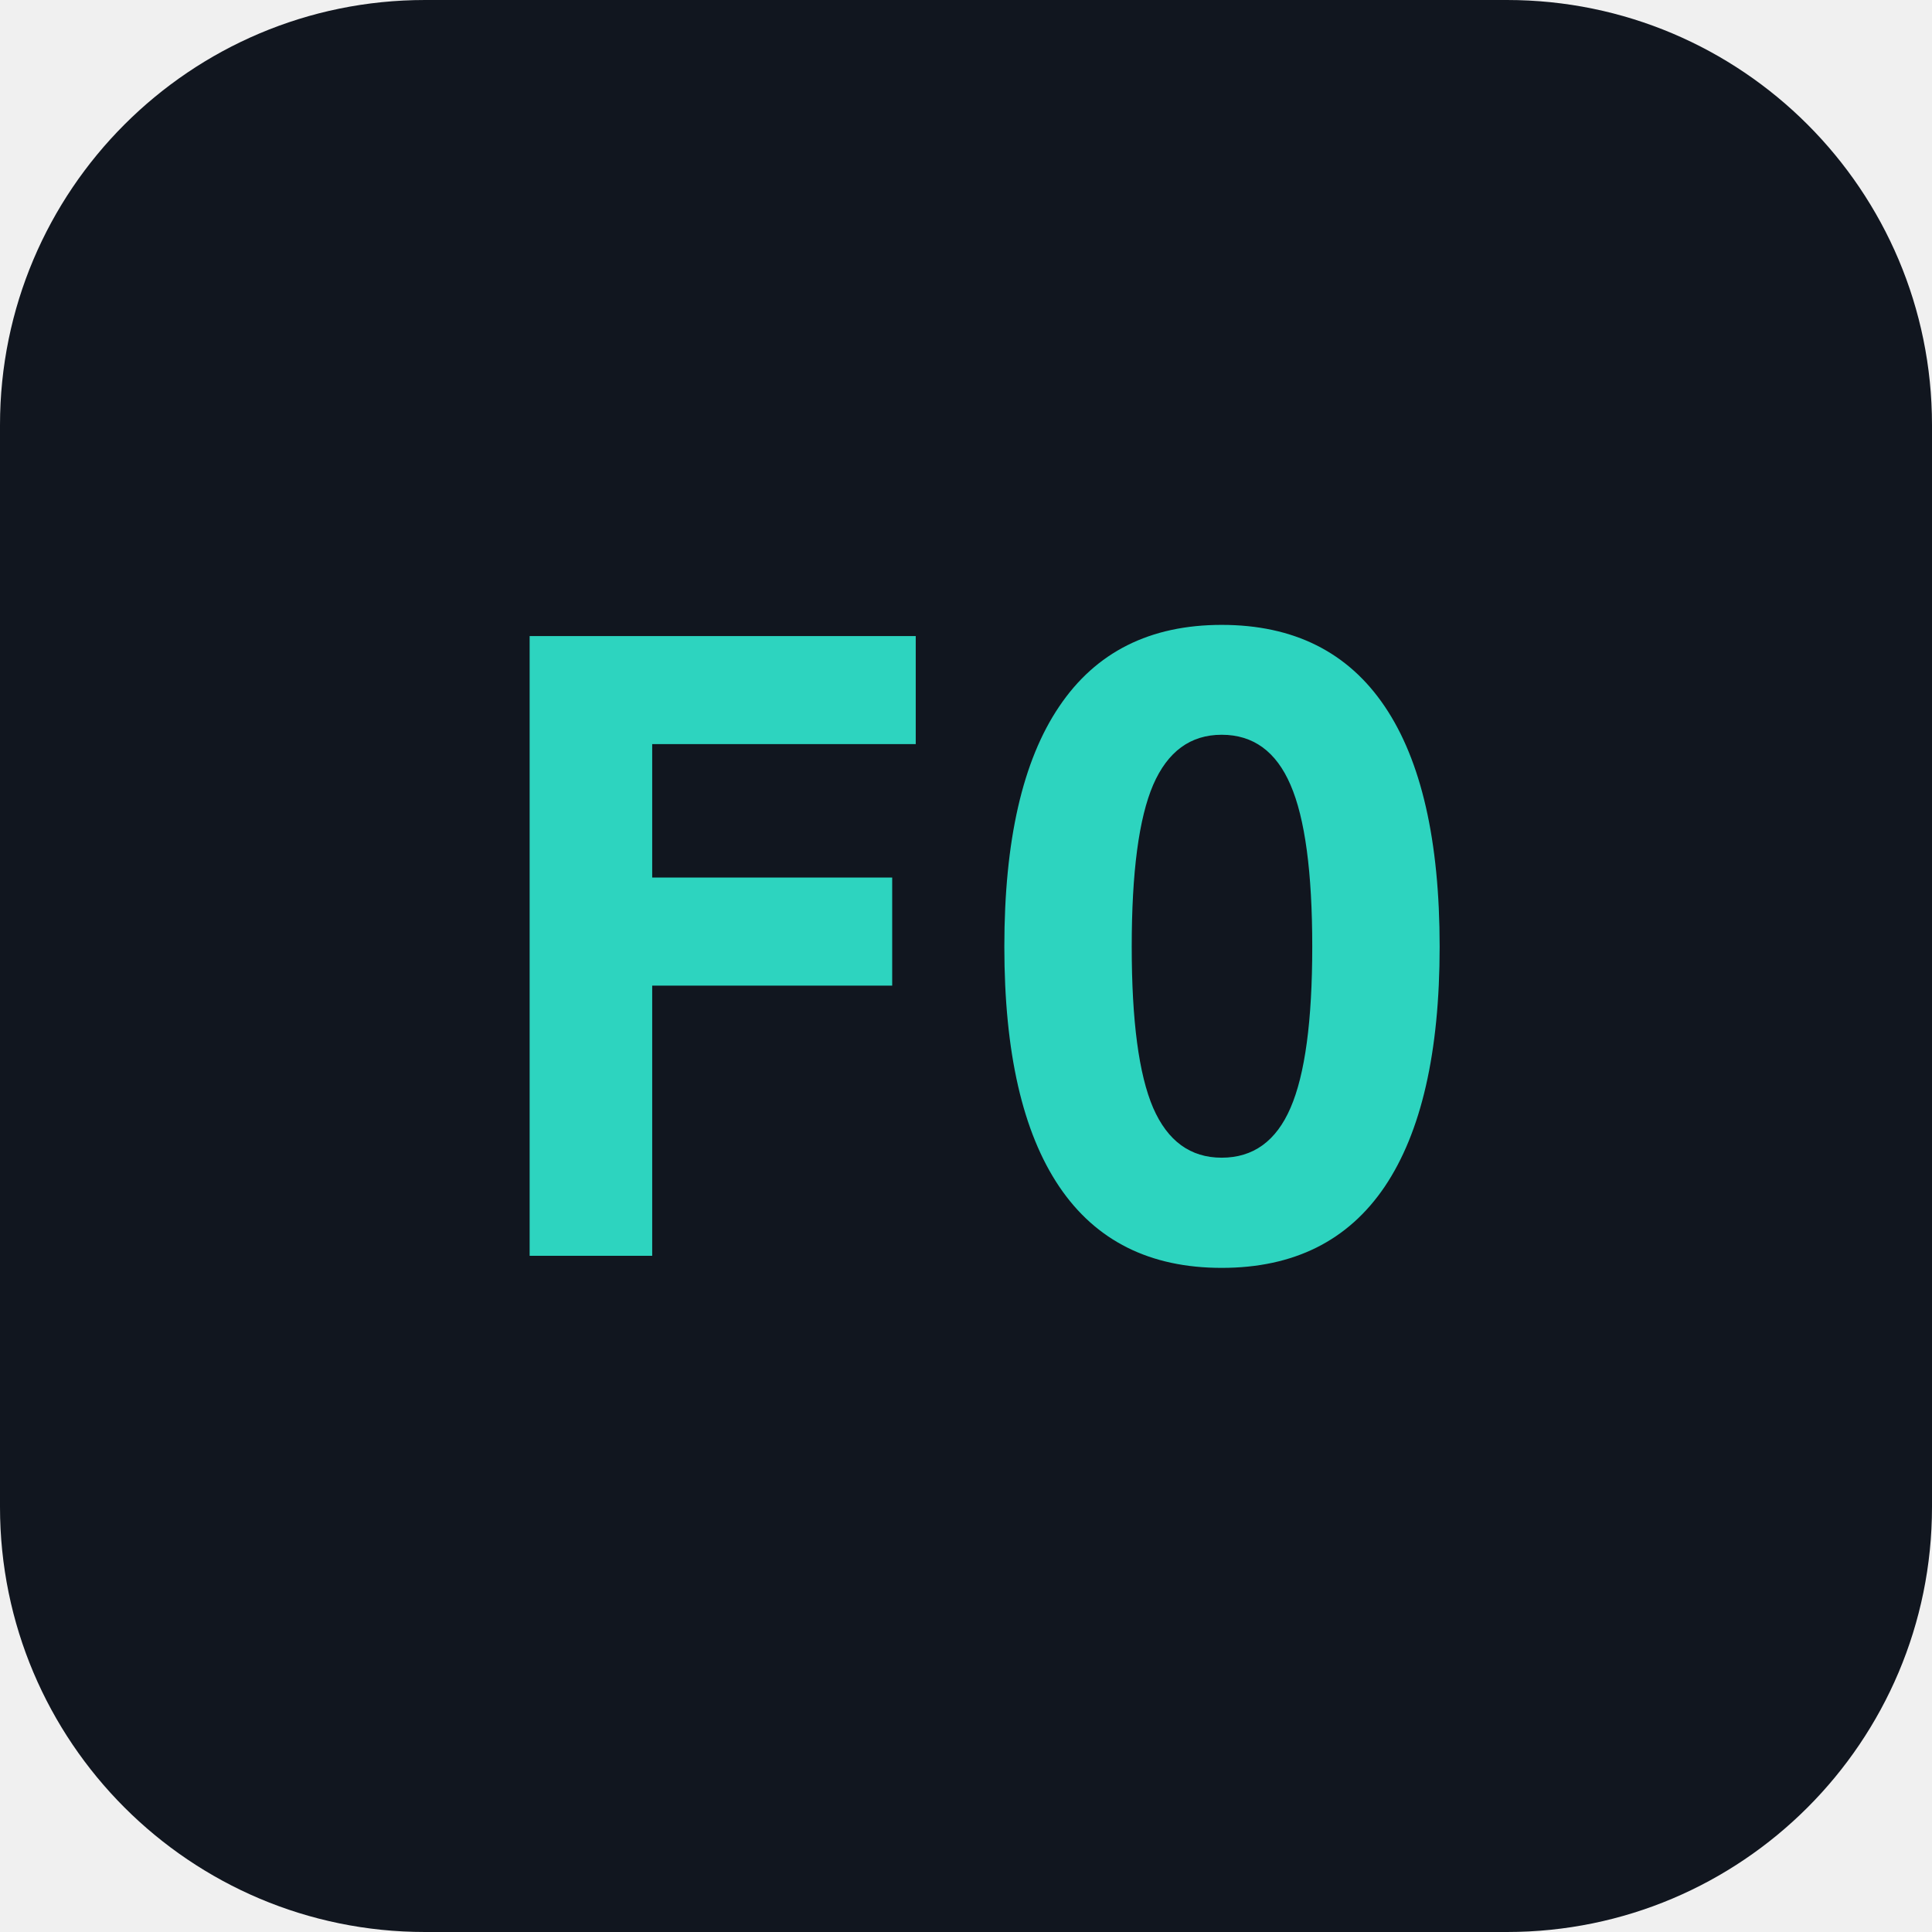
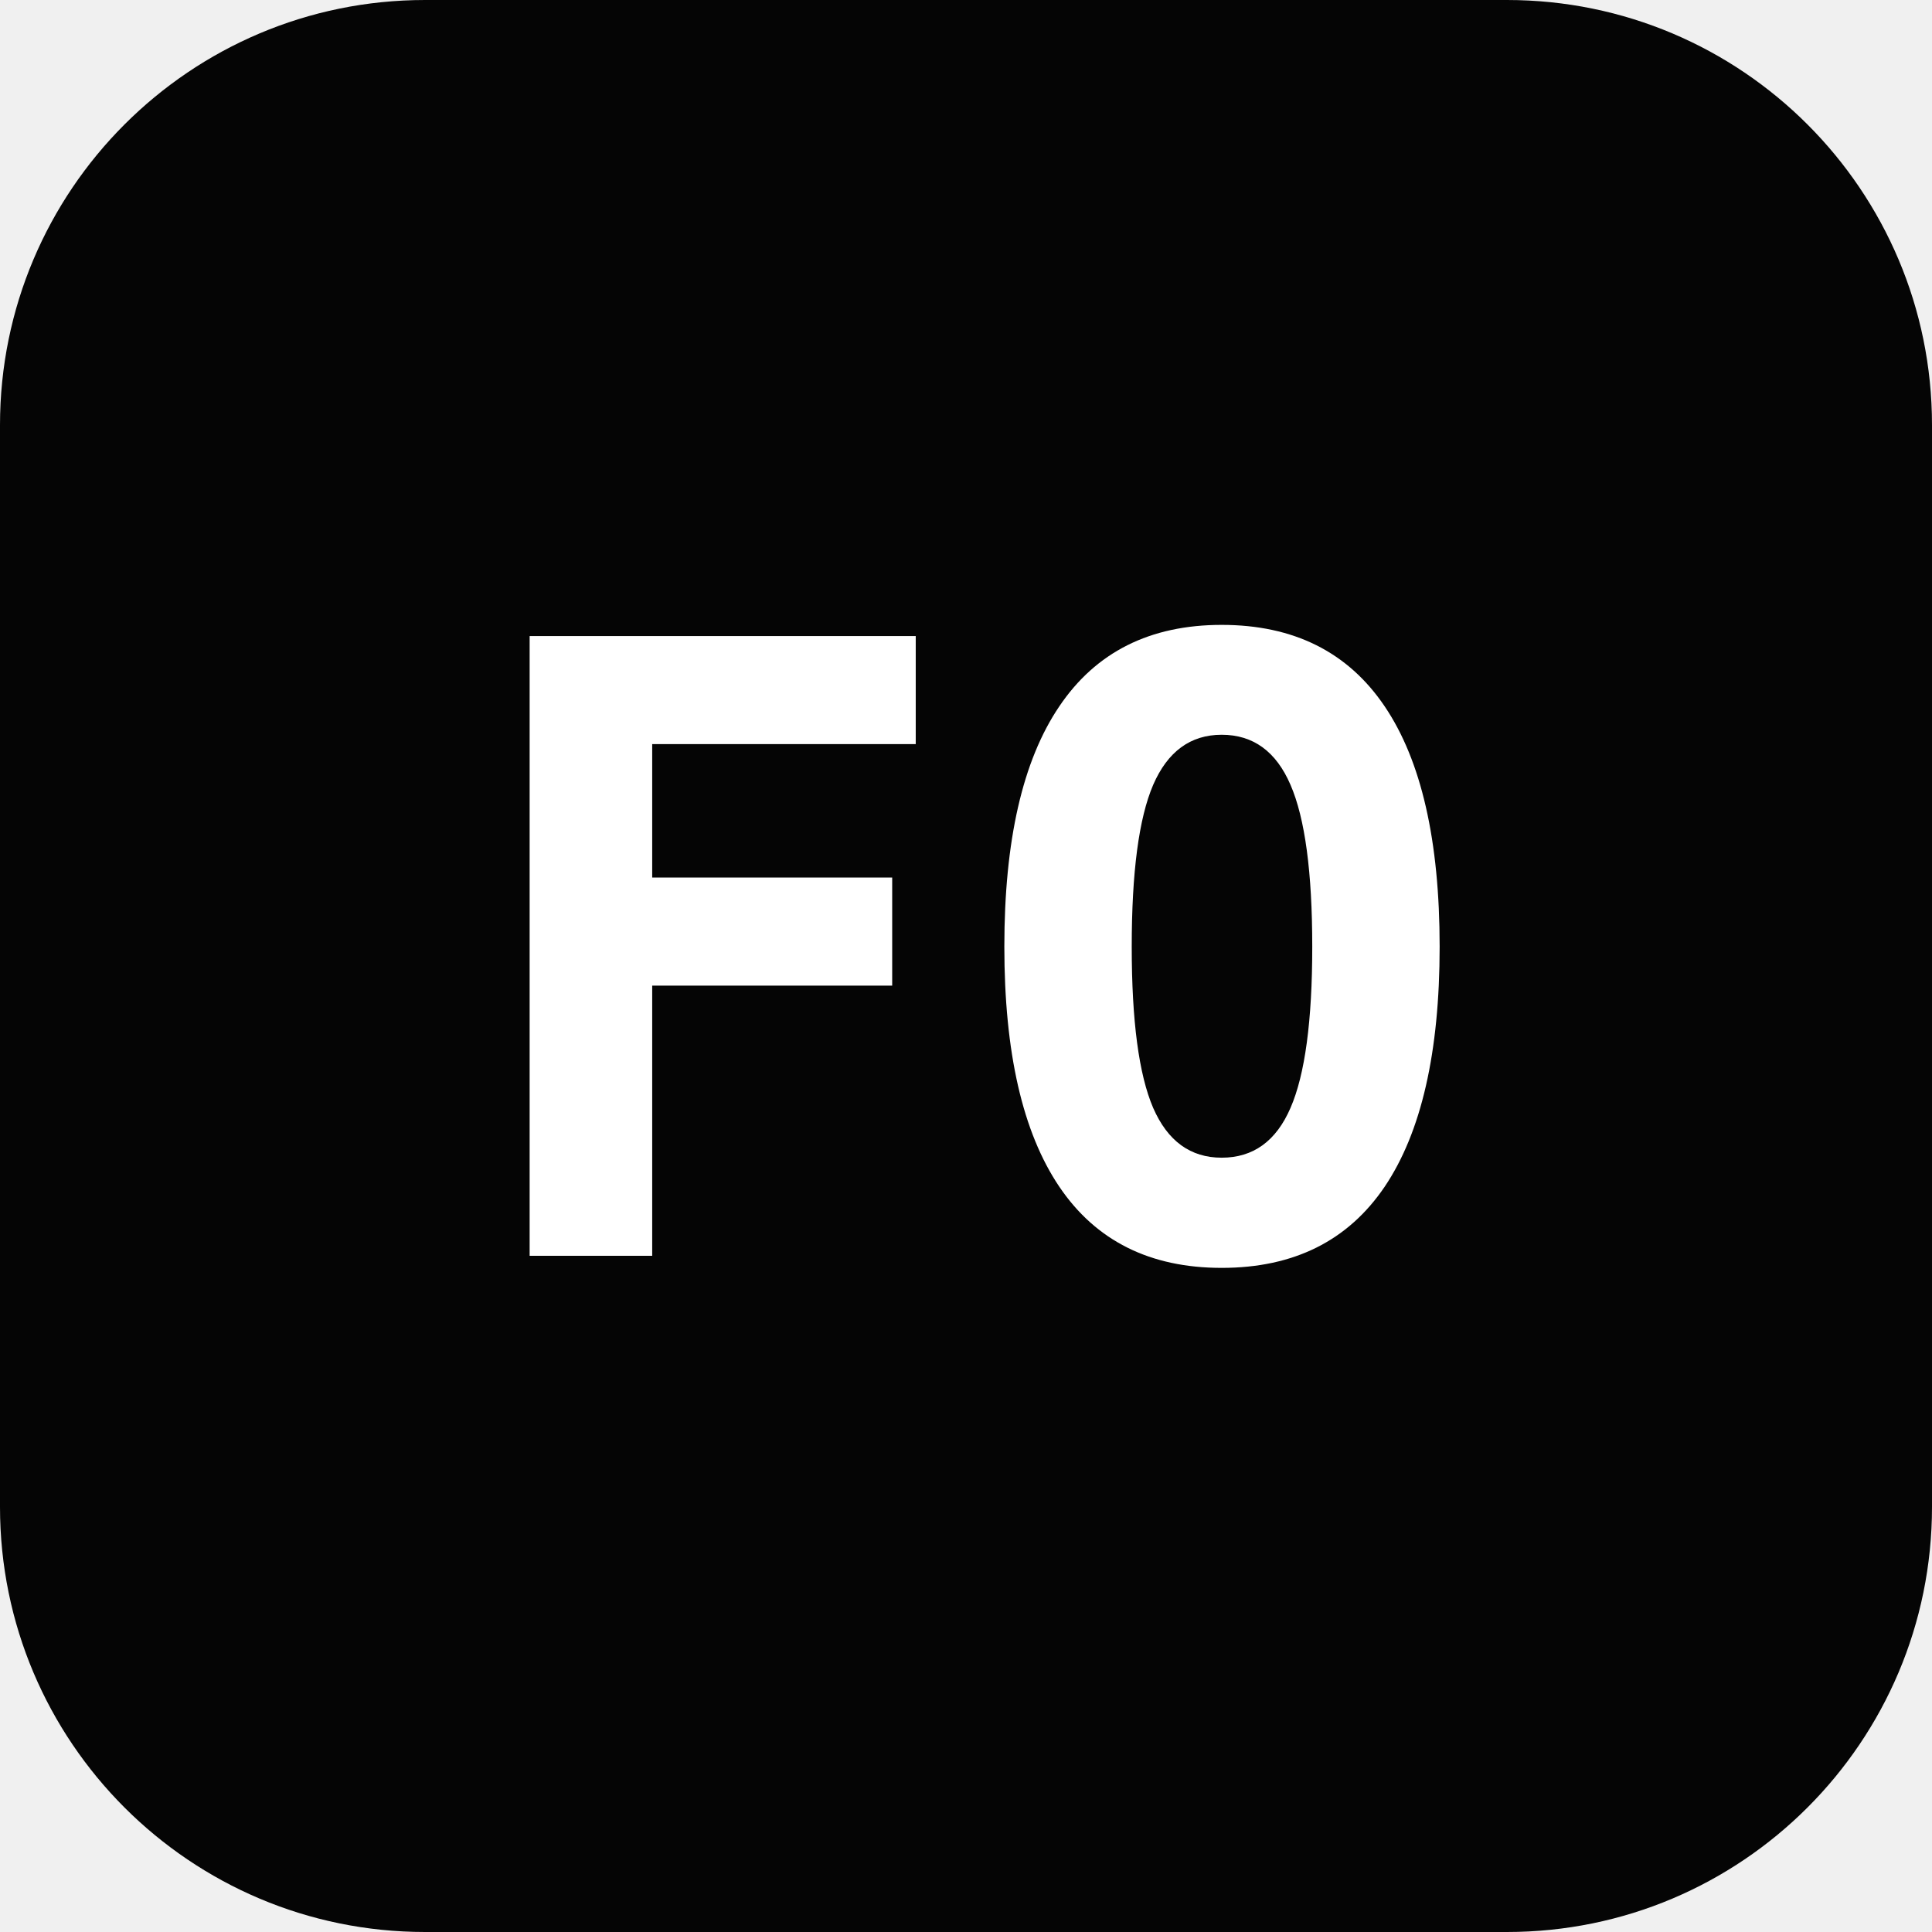
<svg xmlns="http://www.w3.org/2000/svg" viewBox="0 0 100 100">
-   <rect width="100" height="100" rx="22" fill="#11161f" />
-   <text x="50" y="65" font-size="44" text-anchor="middle" fill="#2dd4bf" font-family="monospace" font-weight="bold">FO</text>
+   <rect width="100" height="100" rx="22" fill="#050505" />
+   <text x="50" y="65" font-size="44" text-anchor="middle" fill="#ffffff" font-family="monospace" font-weight="bold">FO</text>
</svg>
